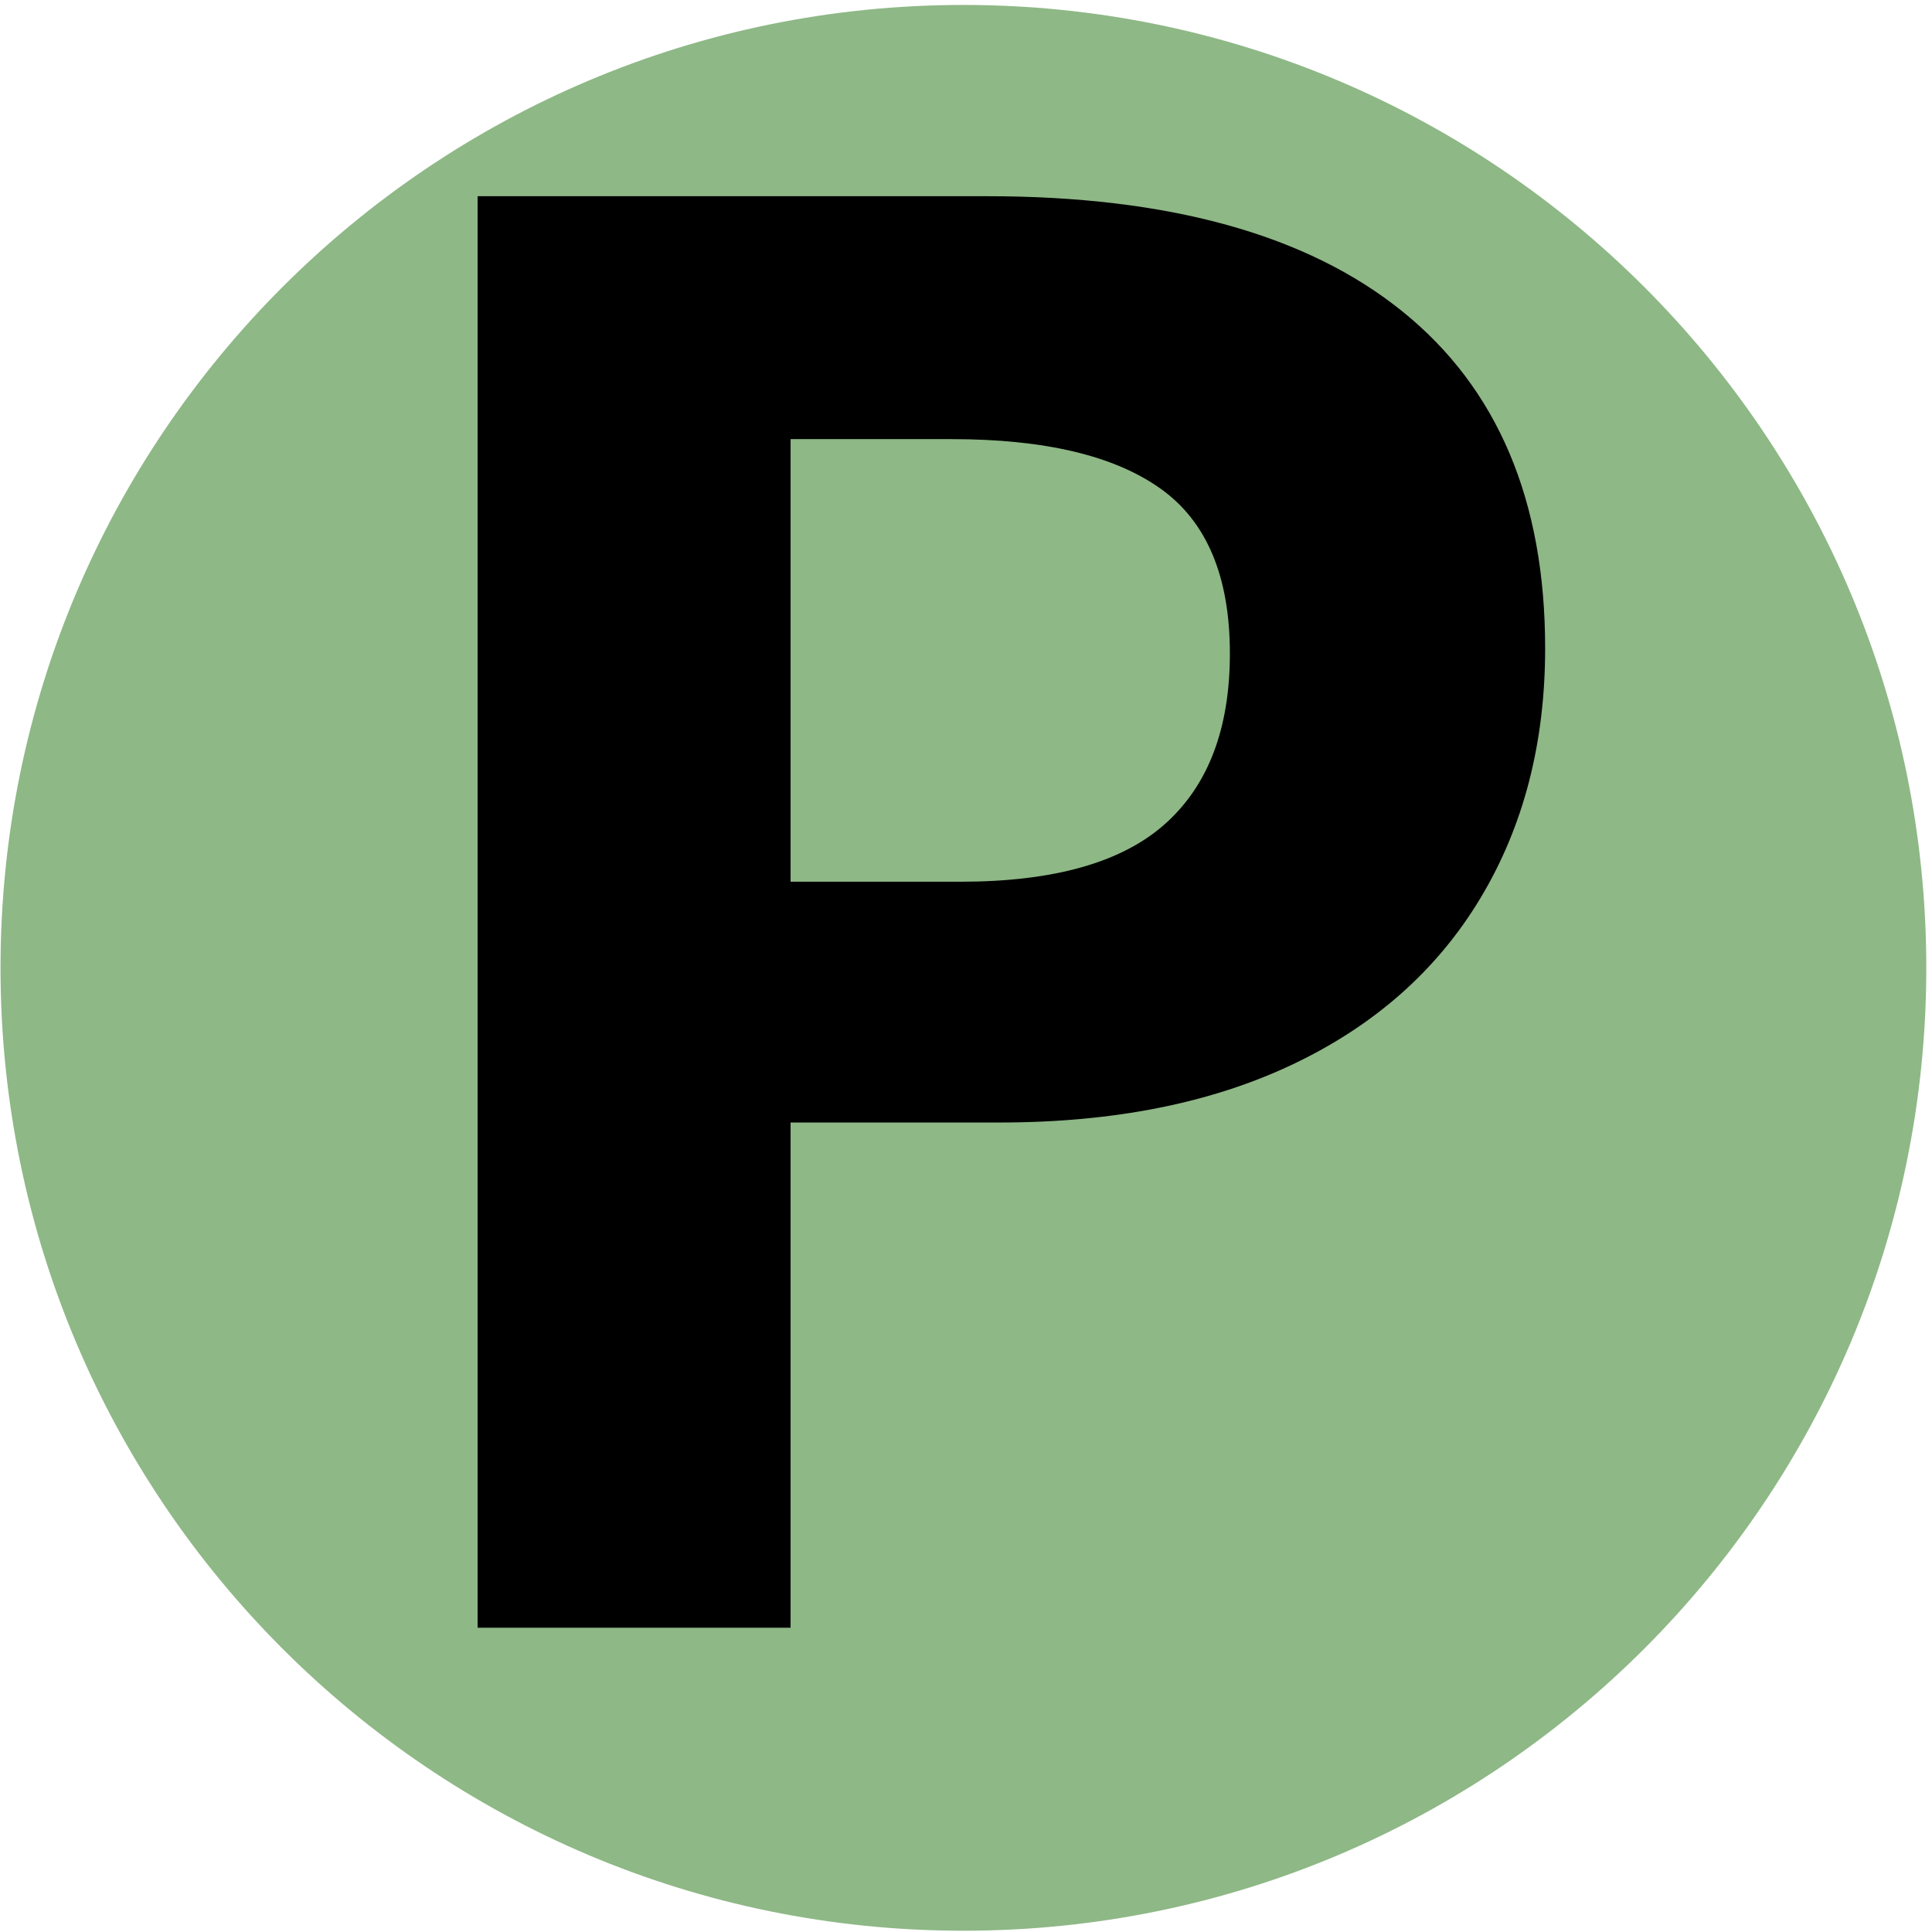
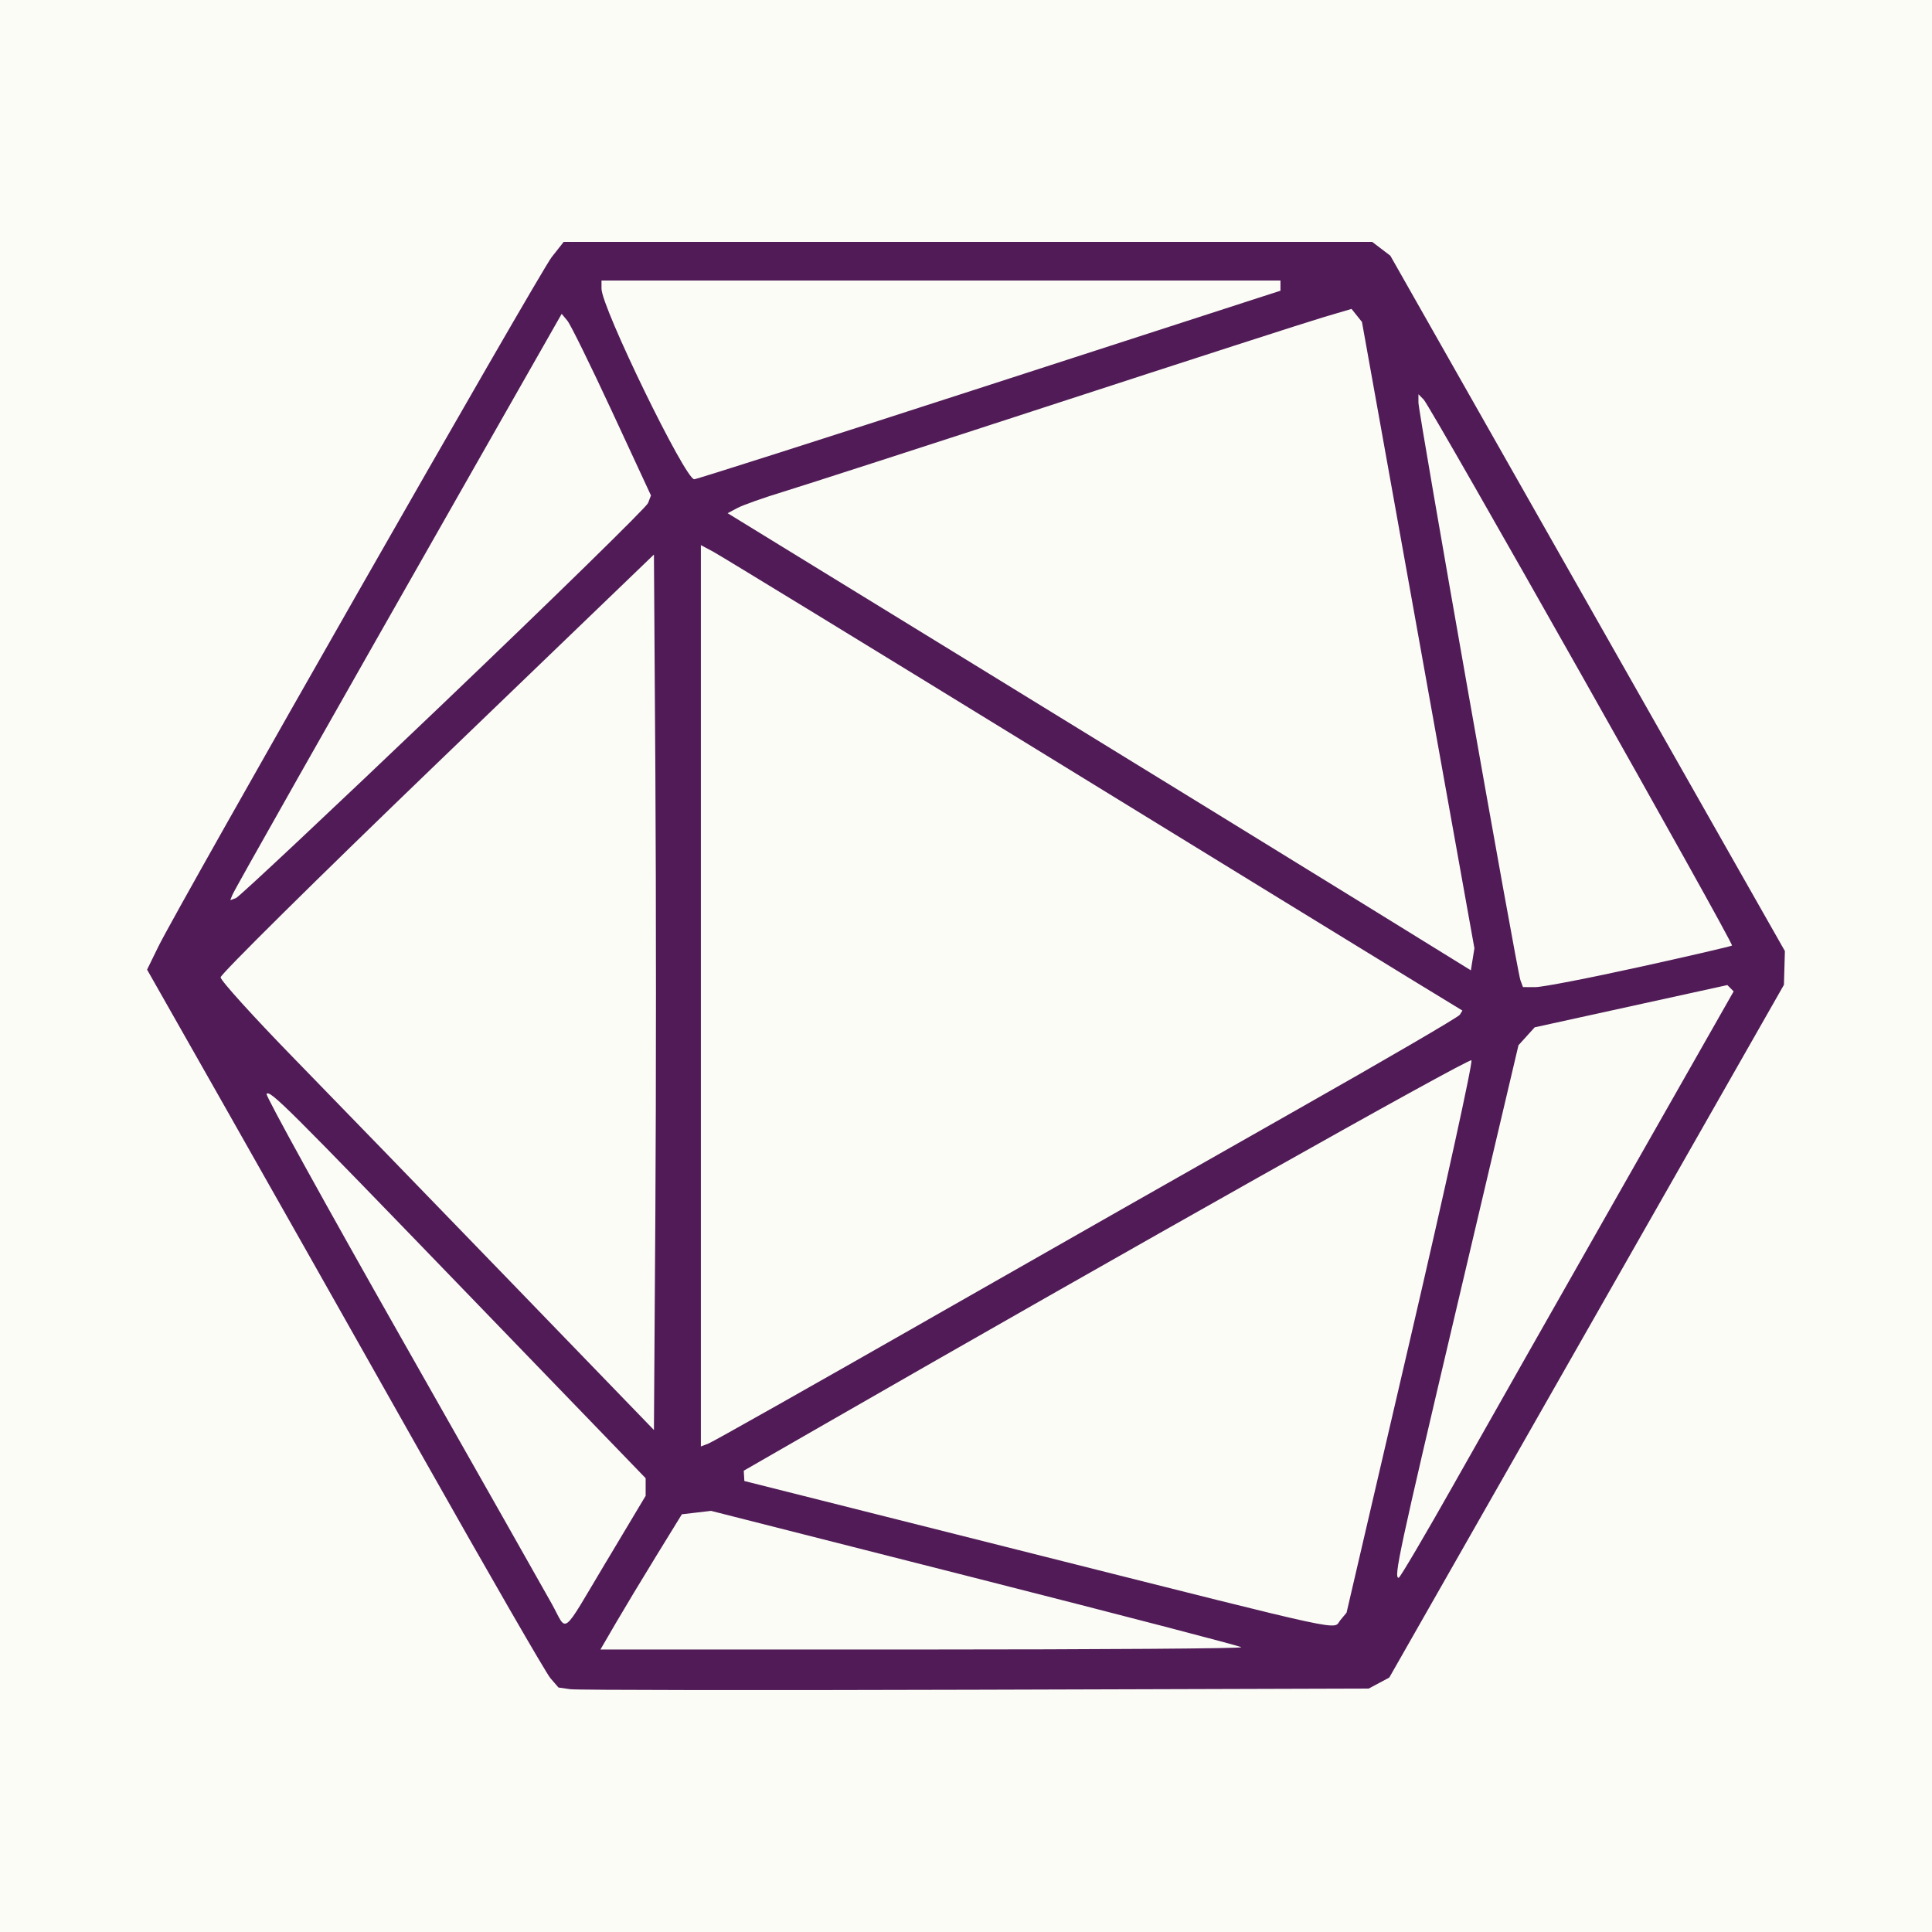
- <svg xmlns="http://www.w3.org/2000/svg" width="933" height="933" viewBox="0 0 246.856 246.856" version="1.1" id="svg8">
-   <defs id="defs2" />
-   <g id="layer1" transform="matrix(1.1713,0,0,1.1713,-0.01110749,-100.9923)">
-     <circle style="fill:#8eb886;fill-opacity:1;stroke-width:0.337" id="path815" cx="105.103" cy="191.8" r="105.038" />
-     <path style="fill:#264f11;fill-opacity:0;stroke-width:0.267" d="M 100.073,296.558 C 66.903,295.219 35.402,277.151 17.155,248.998 0.529,223.345 -4.117,192.126 4.31,162.69 9.141,145.812 18.329,130.291 30.975,117.645 42.408,106.213 55.62,97.932 70.812,92.679 c 26.232,-9.07 54.459,-7.468 79.641,4.52 30.631,14.583 52.612,43.805 58.107,77.25 1.124,6.839 1.225,8.283 1.226,17.373 8e-4,7.163 -0.096,9.675 -0.486,12.562 -1.774,13.154 -5.069,23.828 -10.89,35.28 -9.481,18.651 -24.672,34.229 -43.228,44.331 -16.836,9.165 -35.261,13.366 -55.11,12.565 z" id="path817" />
-     <path style="fill:#264f11;fill-opacity:0;stroke-width:0.267" d="M 100.073,296.558 C 66.903,295.219 35.402,277.151 17.155,248.998 0.529,223.345 -4.117,192.126 4.31,162.69 9.141,145.812 18.329,130.291 30.975,117.645 42.408,106.213 55.62,97.932 70.812,92.679 c 26.232,-9.07 54.459,-7.468 79.641,4.52 30.631,14.583 52.612,43.805 58.107,77.25 1.124,6.839 1.225,8.283 1.226,17.373 8e-4,7.163 -0.096,9.675 -0.486,12.562 -1.774,13.154 -5.069,23.828 -10.89,35.28 -9.481,18.651 -24.672,34.229 -43.228,44.331 -16.836,9.165 -35.261,13.366 -55.11,12.565 z" id="path819" />
-     <path style="fill:#264f11;fill-opacity:0;stroke-width:0.267" d="M 100.073,296.558 C 66.903,295.219 35.402,277.151 17.155,248.998 0.529,223.345 -4.117,192.126 4.31,162.69 9.141,145.812 18.329,130.291 30.975,117.645 42.408,106.213 55.62,97.932 70.812,92.679 c 26.232,-9.07 54.459,-7.468 79.641,4.52 30.631,14.583 52.612,43.805 58.107,77.25 1.124,6.839 1.225,8.283 1.226,17.373 8e-4,7.163 -0.096,9.675 -0.486,12.562 -1.774,13.154 -5.069,23.828 -10.89,35.28 -9.481,18.651 -24.672,34.229 -43.228,44.331 -16.836,9.165 -35.261,13.366 -55.11,12.565 z" id="path821" />
-     <path style="fill:#264f11;fill-opacity:0;stroke-width:0.267" d="M 100.073,296.558 C 66.903,295.219 35.402,277.151 17.155,248.998 0.529,223.345 -4.117,192.126 4.31,162.69 9.141,145.812 18.329,130.291 30.975,117.645 42.408,106.213 55.62,97.932 70.812,92.679 c 26.232,-9.07 54.459,-7.468 79.641,4.52 30.631,14.583 52.612,43.805 58.107,77.25 1.124,6.839 1.225,8.283 1.226,17.373 8e-4,7.163 -0.096,9.675 -0.486,12.562 -1.774,13.154 -5.069,23.828 -10.89,35.28 -9.481,18.651 -24.672,34.229 -43.228,44.331 -16.836,9.165 -35.261,13.366 -55.11,12.565 z" id="path823" />
-     <path style="fill:#264f11;fill-opacity:0;stroke-width:0.267" d="M 100.073,296.558 C 66.903,295.219 35.402,277.151 17.155,248.998 0.529,223.345 -4.117,192.126 4.31,162.69 9.141,145.812 18.329,130.291 30.975,117.645 42.408,106.213 55.62,97.932 70.812,92.679 c 26.232,-9.07 54.459,-7.468 79.641,4.52 30.631,14.583 52.612,43.805 58.107,77.25 1.124,6.839 1.225,8.283 1.226,17.373 8e-4,7.163 -0.096,9.675 -0.486,12.562 -1.774,13.154 -5.069,23.828 -10.89,35.28 -9.481,18.651 -24.672,34.229 -43.228,44.331 -16.836,9.165 -35.261,13.366 -55.11,12.565 z" id="path825" />
-     <path style="fill:#264f11;fill-opacity:0;stroke-width:0.267" d="M 100.073,296.558 C 66.903,295.219 35.402,277.151 17.155,248.998 0.529,223.345 -4.117,192.126 4.31,162.69 9.141,145.812 18.329,130.291 30.975,117.645 42.408,106.213 55.62,97.932 70.812,92.679 c 26.232,-9.07 54.459,-7.468 79.641,4.52 30.631,14.583 52.612,43.805 58.107,77.25 1.124,6.839 1.225,8.283 1.226,17.373 8e-4,7.163 -0.096,9.675 -0.486,12.562 -1.774,13.154 -5.069,23.828 -10.89,35.28 -9.481,18.651 -24.672,34.229 -43.228,44.331 -16.836,9.165 -35.261,13.366 -55.11,12.565 z" id="path827" />
-     <path style="fill:#264f11;fill-opacity:0;stroke-width:0.267" d="M 100.073,296.558 C 66.903,295.219 35.402,277.151 17.155,248.998 0.529,223.345 -4.117,192.126 4.31,162.69 9.141,145.812 18.329,130.291 30.975,117.645 42.408,106.213 55.62,97.932 70.812,92.679 c 26.232,-9.07 54.459,-7.468 79.641,4.52 30.631,14.583 52.612,43.805 58.107,77.25 1.124,6.839 1.225,8.283 1.226,17.373 8e-4,7.163 -0.096,9.675 -0.486,12.562 -1.774,13.154 -5.069,23.828 -10.89,35.28 -9.481,18.651 -24.672,34.229 -43.228,44.331 -16.836,9.165 -35.261,13.366 -55.11,12.565 z" id="path829" />
-     <path style="fill:#264f11;fill-opacity:0;stroke-width:0.267" d="M 100.073,296.558 C 66.903,295.219 35.402,277.151 17.155,248.998 0.529,223.345 -4.117,192.126 4.31,162.69 9.141,145.812 18.329,130.291 30.975,117.645 42.408,106.213 55.62,97.932 70.812,92.679 c 26.232,-9.07 54.459,-7.468 79.641,4.52 30.631,14.583 52.612,43.805 58.107,77.25 1.124,6.839 1.225,8.283 1.226,17.373 8e-4,7.163 -0.096,9.675 -0.486,12.562 -1.774,13.154 -5.069,23.828 -10.89,35.28 -9.481,18.651 -24.672,34.229 -43.228,44.331 -16.836,9.165 -35.261,13.366 -55.11,12.565 z" id="path831" />
-     <path style="fill:#264f11;fill-opacity:0;stroke-width:0.267" d="M 100.073,296.558 C 66.903,295.219 35.402,277.151 17.155,248.998 0.529,223.345 -4.117,192.126 4.31,162.69 9.141,145.812 18.329,130.291 30.975,117.645 42.408,106.213 55.62,97.932 70.812,92.679 c 26.232,-9.07 54.459,-7.468 79.641,4.52 30.631,14.583 52.612,43.805 58.107,77.25 1.124,6.839 1.225,8.283 1.226,17.373 8e-4,7.163 -0.096,9.675 -0.486,12.562 -1.774,13.154 -5.069,23.828 -10.89,35.28 -9.481,18.651 -24.672,34.229 -43.228,44.331 -16.836,9.165 -35.261,13.366 -55.11,12.565 z" id="path833" />
-     <path style="fill:#264f11;fill-opacity:0;stroke-width:0.267" d="M 100.073,296.558 C 66.903,295.219 35.402,277.151 17.155,248.998 0.529,223.345 -4.117,192.126 4.31,162.69 9.141,145.812 18.329,130.291 30.975,117.645 42.408,106.213 55.62,97.932 70.812,92.679 c 26.232,-9.07 54.459,-7.468 79.641,4.52 30.631,14.583 52.612,43.805 58.107,77.25 1.124,6.839 1.225,8.283 1.226,17.373 8e-4,7.163 -0.096,9.675 -0.486,12.562 -1.774,13.154 -5.069,23.828 -10.89,35.28 -9.481,18.651 -24.672,34.229 -43.228,44.331 -16.836,9.165 -35.261,13.366 -55.11,12.565 z" id="path835" />
-     <path style="fill:#264f11;fill-opacity:0;stroke-width:0.267" d="M 100.073,296.558 C 66.903,295.219 35.402,277.151 17.155,248.998 0.529,223.345 -4.117,192.126 4.31,162.69 9.141,145.812 18.329,130.291 30.975,117.645 42.408,106.213 55.62,97.932 70.812,92.679 c 26.232,-9.07 54.459,-7.468 79.641,4.52 30.631,14.583 52.612,43.805 58.107,77.25 1.124,6.839 1.225,8.283 1.226,17.373 8e-4,7.163 -0.096,9.675 -0.486,12.562 -1.774,13.154 -5.069,23.828 -10.89,35.28 -9.481,18.651 -24.672,34.229 -43.228,44.331 -16.836,9.165 -35.261,13.366 -55.11,12.565 z" id="path837" />
-     <path style="fill:#264f11;fill-opacity:0;stroke-width:0.267" d="M 100.073,296.558 C 66.903,295.219 35.402,277.151 17.155,248.998 0.529,223.345 -4.117,192.126 4.31,162.69 9.141,145.812 18.329,130.291 30.975,117.645 42.408,106.213 55.62,97.932 70.812,92.679 c 26.232,-9.07 54.459,-7.468 79.641,4.52 30.631,14.583 52.612,43.805 58.107,77.25 1.124,6.839 1.225,8.283 1.226,17.373 8e-4,7.163 -0.096,9.675 -0.486,12.562 -1.774,13.154 -5.069,23.828 -10.89,35.28 -9.481,18.651 -24.672,34.229 -43.228,44.331 -16.836,9.165 -35.261,13.366 -55.11,12.565 z" id="path839" />
-     <text xml:space="preserve" style="font-style:normal;font-weight:normal;font-size:237.084px;line-height:1.25;font-family:sans-serif;letter-spacing:0px;word-spacing:0px;fill:#000000;fill-opacity:1;stroke:none;stroke-width:5.927" x="36.361" y="263.78" id="text843">
-       <tspan id="tspan841" x="36.361" y="263.78" style="font-style:normal;font-variant:normal;font-weight:bold;font-stretch:normal;font-size:237.085px;font-family:'Courier New';-inkscape-font-specification:'Courier New, Bold';font-variant-ligatures:normal;font-variant-caps:normal;font-variant-numeric:normal;font-feature-settings:normal;text-align:start;writing-mode:lr-tb;text-anchor:start;stroke-width:5.927">P</tspan>
-     </text>
+ <svg xmlns="http://www.w3.org/2000/svg" width="350" height="350" viewBox="0 0 92.604 92.604" version="1.1" id="svg1" xml:space="preserve">
+   <defs id="defs1" />
+   <g id="layer1">
+     <rect style="fill:#fbfcf6;stroke-width:0.749" id="rect36" width="92.604" height="92.604" x="0" y="0" />
+     <path style="display:inline;fill:#511b57" d="m 27.337,80.967 -0.568,-0.081 -0.387,-0.448 c -0.213,-0.247 -3.006,-5.092 -6.207,-10.767 -3.201,-5.675 -7.463,-13.216 -9.472,-16.757 l -3.653,-6.438 0.539,-1.102 C 8.57,43.371 25.859,13.065 26.445,12.322 l 0.574,-0.728 h 19.376 19.376 l 0.435,0.331 0.435,0.331 7.054,12.435 c 3.88,6.839 8.135,14.339 9.456,16.665 l 2.402,4.23 -0.023,0.809 -0.023,0.809 -9.458,16.602 -9.458,16.602 -0.493,0.264 -0.493,0.264 -18.85,0.056 c -10.368,0.031 -19.106,0.02 -19.418,-0.025 z m 32.163,-2.012 c -0.061,-0.06 -5.805,-1.555 -12.765,-3.323 l -12.654,-3.214 -0.699,0.082 -0.699,0.082 -1.22,1.984 c -0.671,1.091 -1.549,2.55 -1.952,3.241 l -0.731,1.257 h 15.415 c 8.478,0 15.365,-0.049 15.305,-0.109 z m -30.439,-4.104 1.886,-3.154 v -0.422 -0.422 l -8.364,-8.661 c -8.966,-9.284 -9.626,-9.942 -9.807,-9.761 -0.065,0.065 2.845,5.339 6.467,11.721 3.621,6.382 6.865,12.11 7.208,12.728 0.765,1.379 0.401,1.663 2.609,-2.03 z m 35.188,2.801 0.294,-0.354 3.063,-13.167 c 1.685,-7.242 2.999,-13.231 2.921,-13.309 -0.117,-0.117 -16.473,9.089 -31.474,17.714 l -3.403,1.957 0.014,0.247 0.014,0.247 13.84,3.485 c 15.534,3.911 14.338,3.653 14.73,3.18 z m 5.481,-6.592 c 1.417,-2.51 5.005,-8.834 7.972,-14.053 l 5.395,-9.489 -0.151,-0.151 -0.151,-0.151 -4.618,1.013 -4.618,1.013 -0.388,0.429 -0.388,0.429 -2.926,12.422 c -2.811,11.932 -3.063,13.104 -2.815,13.104 0.061,0 1.271,-2.054 2.688,-4.564 z m -25.255,-7.805 c 5.584,-3.187 13.576,-7.734 17.762,-10.104 4.185,-2.37 7.666,-4.4 7.734,-4.511 l 0.125,-0.202 -2.31,-1.409 c -1.271,-0.775 -9.216,-5.652 -17.656,-10.837 -8.44,-5.186 -15.614,-9.571 -15.941,-9.746 l -0.595,-0.318 V 47.729 69.331 l 0.365,-0.14 c 0.201,-0.077 4.934,-2.748 10.517,-5.935 z m -13.062,-26.176 -0.069,-10.499 -10.385,9.994 c -5.712,5.497 -10.385,10.119 -10.385,10.271 0,0.152 1.58,1.897 3.511,3.878 1.931,1.981 6.604,6.801 10.385,10.711 l 6.874,7.109 0.069,-10.483 c 0.038,-5.765 0.038,-15.207 0,-20.981 z m 47.159,9.273 c 2.401,-0.529 4.402,-0.993 4.446,-1.03 0.1,-0.083 -14.438,-25.828 -14.781,-26.174 l -0.249,-0.251 v 0.396 c 0,0.497 4.72,27.239 4.888,27.689 l 0.123,0.331 0.604,8.2e-4 c 0.332,4.5e-4 2.568,-0.432 4.969,-0.962 z m -10.595,-15.91 -2.696,-15.011 -0.25,-0.312 -0.25,-0.312 -1.373,0.406 c -0.755,0.223 -6.492,2.075 -12.75,4.116 -6.257,2.041 -12.151,3.947 -13.097,4.235 -0.946,0.288 -1.937,0.639 -2.203,0.779 l -0.483,0.255 12.521,7.687 c 6.887,4.228 14.903,9.158 17.813,10.955 l 5.292,3.269 0.085,-0.528 0.085,-0.528 z m -46.725,3.27 c 5.319,-5.08 9.733,-9.399 9.81,-9.599 l 0.14,-0.364 -1.865,-4.022 c -1.026,-2.212 -1.989,-4.171 -2.14,-4.353 l -0.275,-0.331 -4.026,7.073 C 15.548,35.028 11.237,42.645 11.137,42.897 l -0.099,0.249 0.272,-0.099 c 0.15,-0.055 4.624,-4.255 9.943,-9.335 z M 46.565,18.73 c 7.199,-2.333 13.477,-4.366 13.95,-4.518 l 0.86,-0.277 v -0.244 -0.244 H 45.103 28.831 v 0.388 c 0,0.898 4.008,9.137 4.445,9.137 0.11,0 6.09,-1.909 13.289,-4.242 z" id="path36" />
  </g>
</svg>
